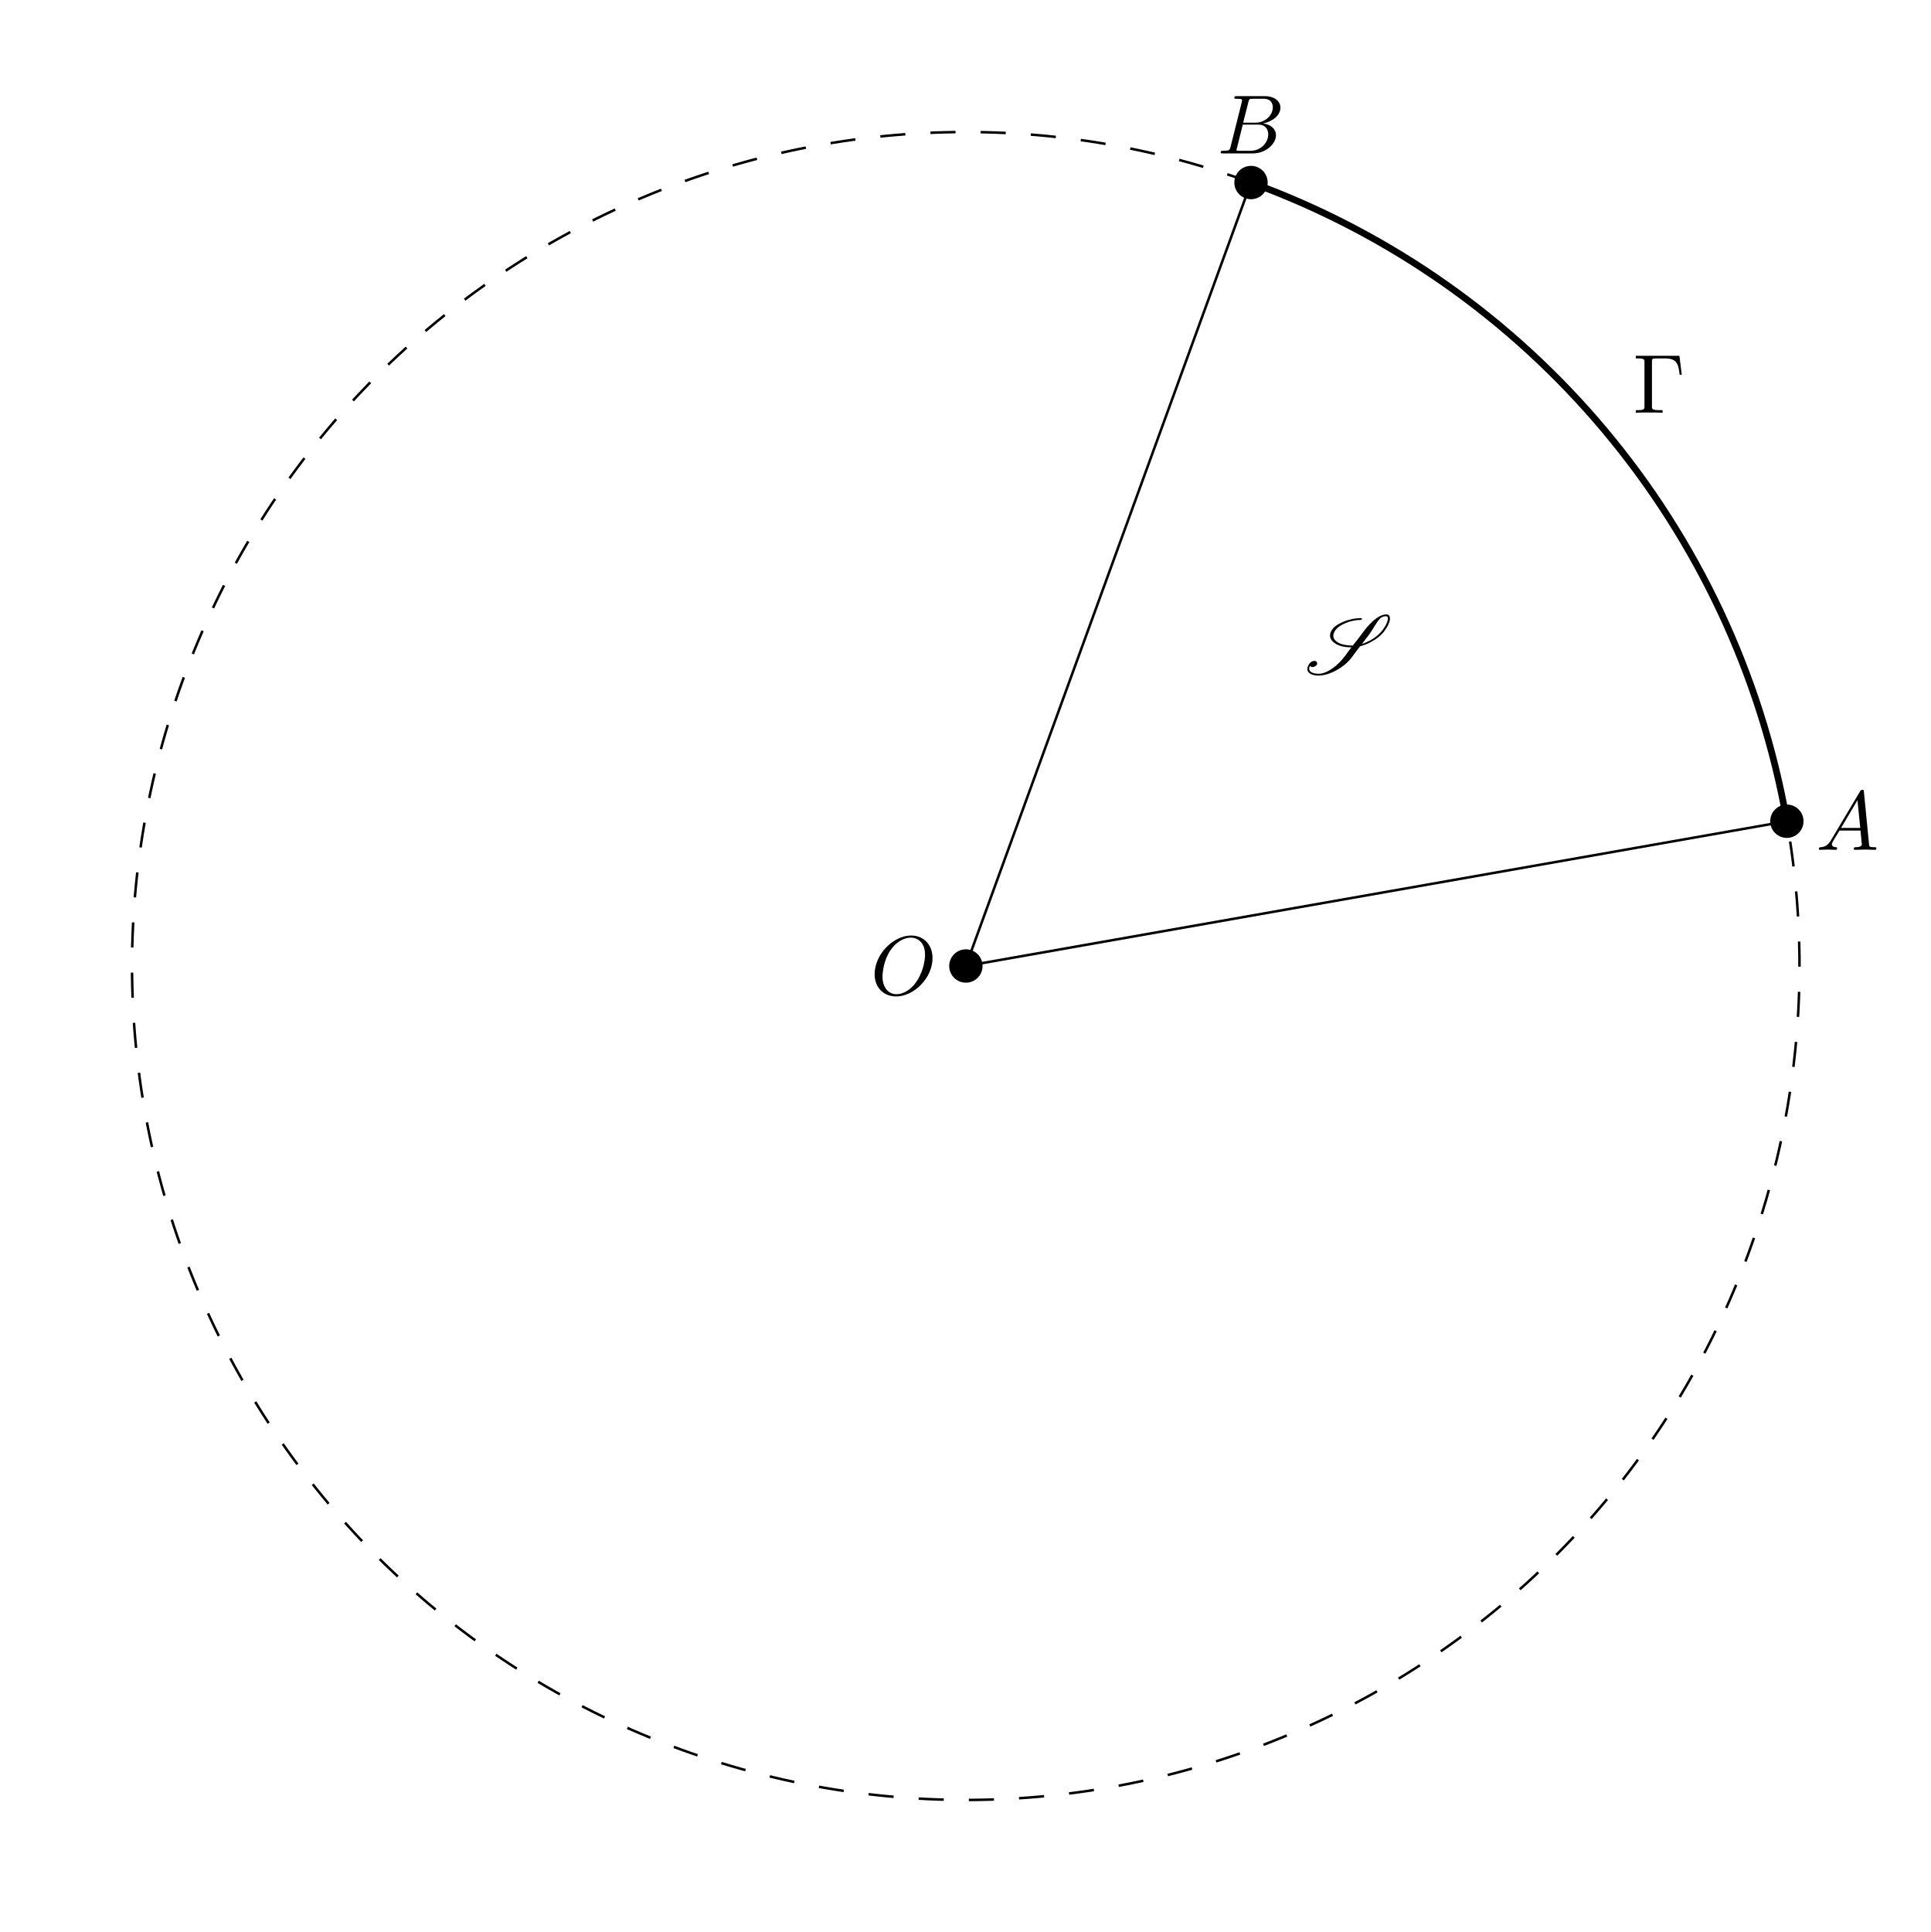
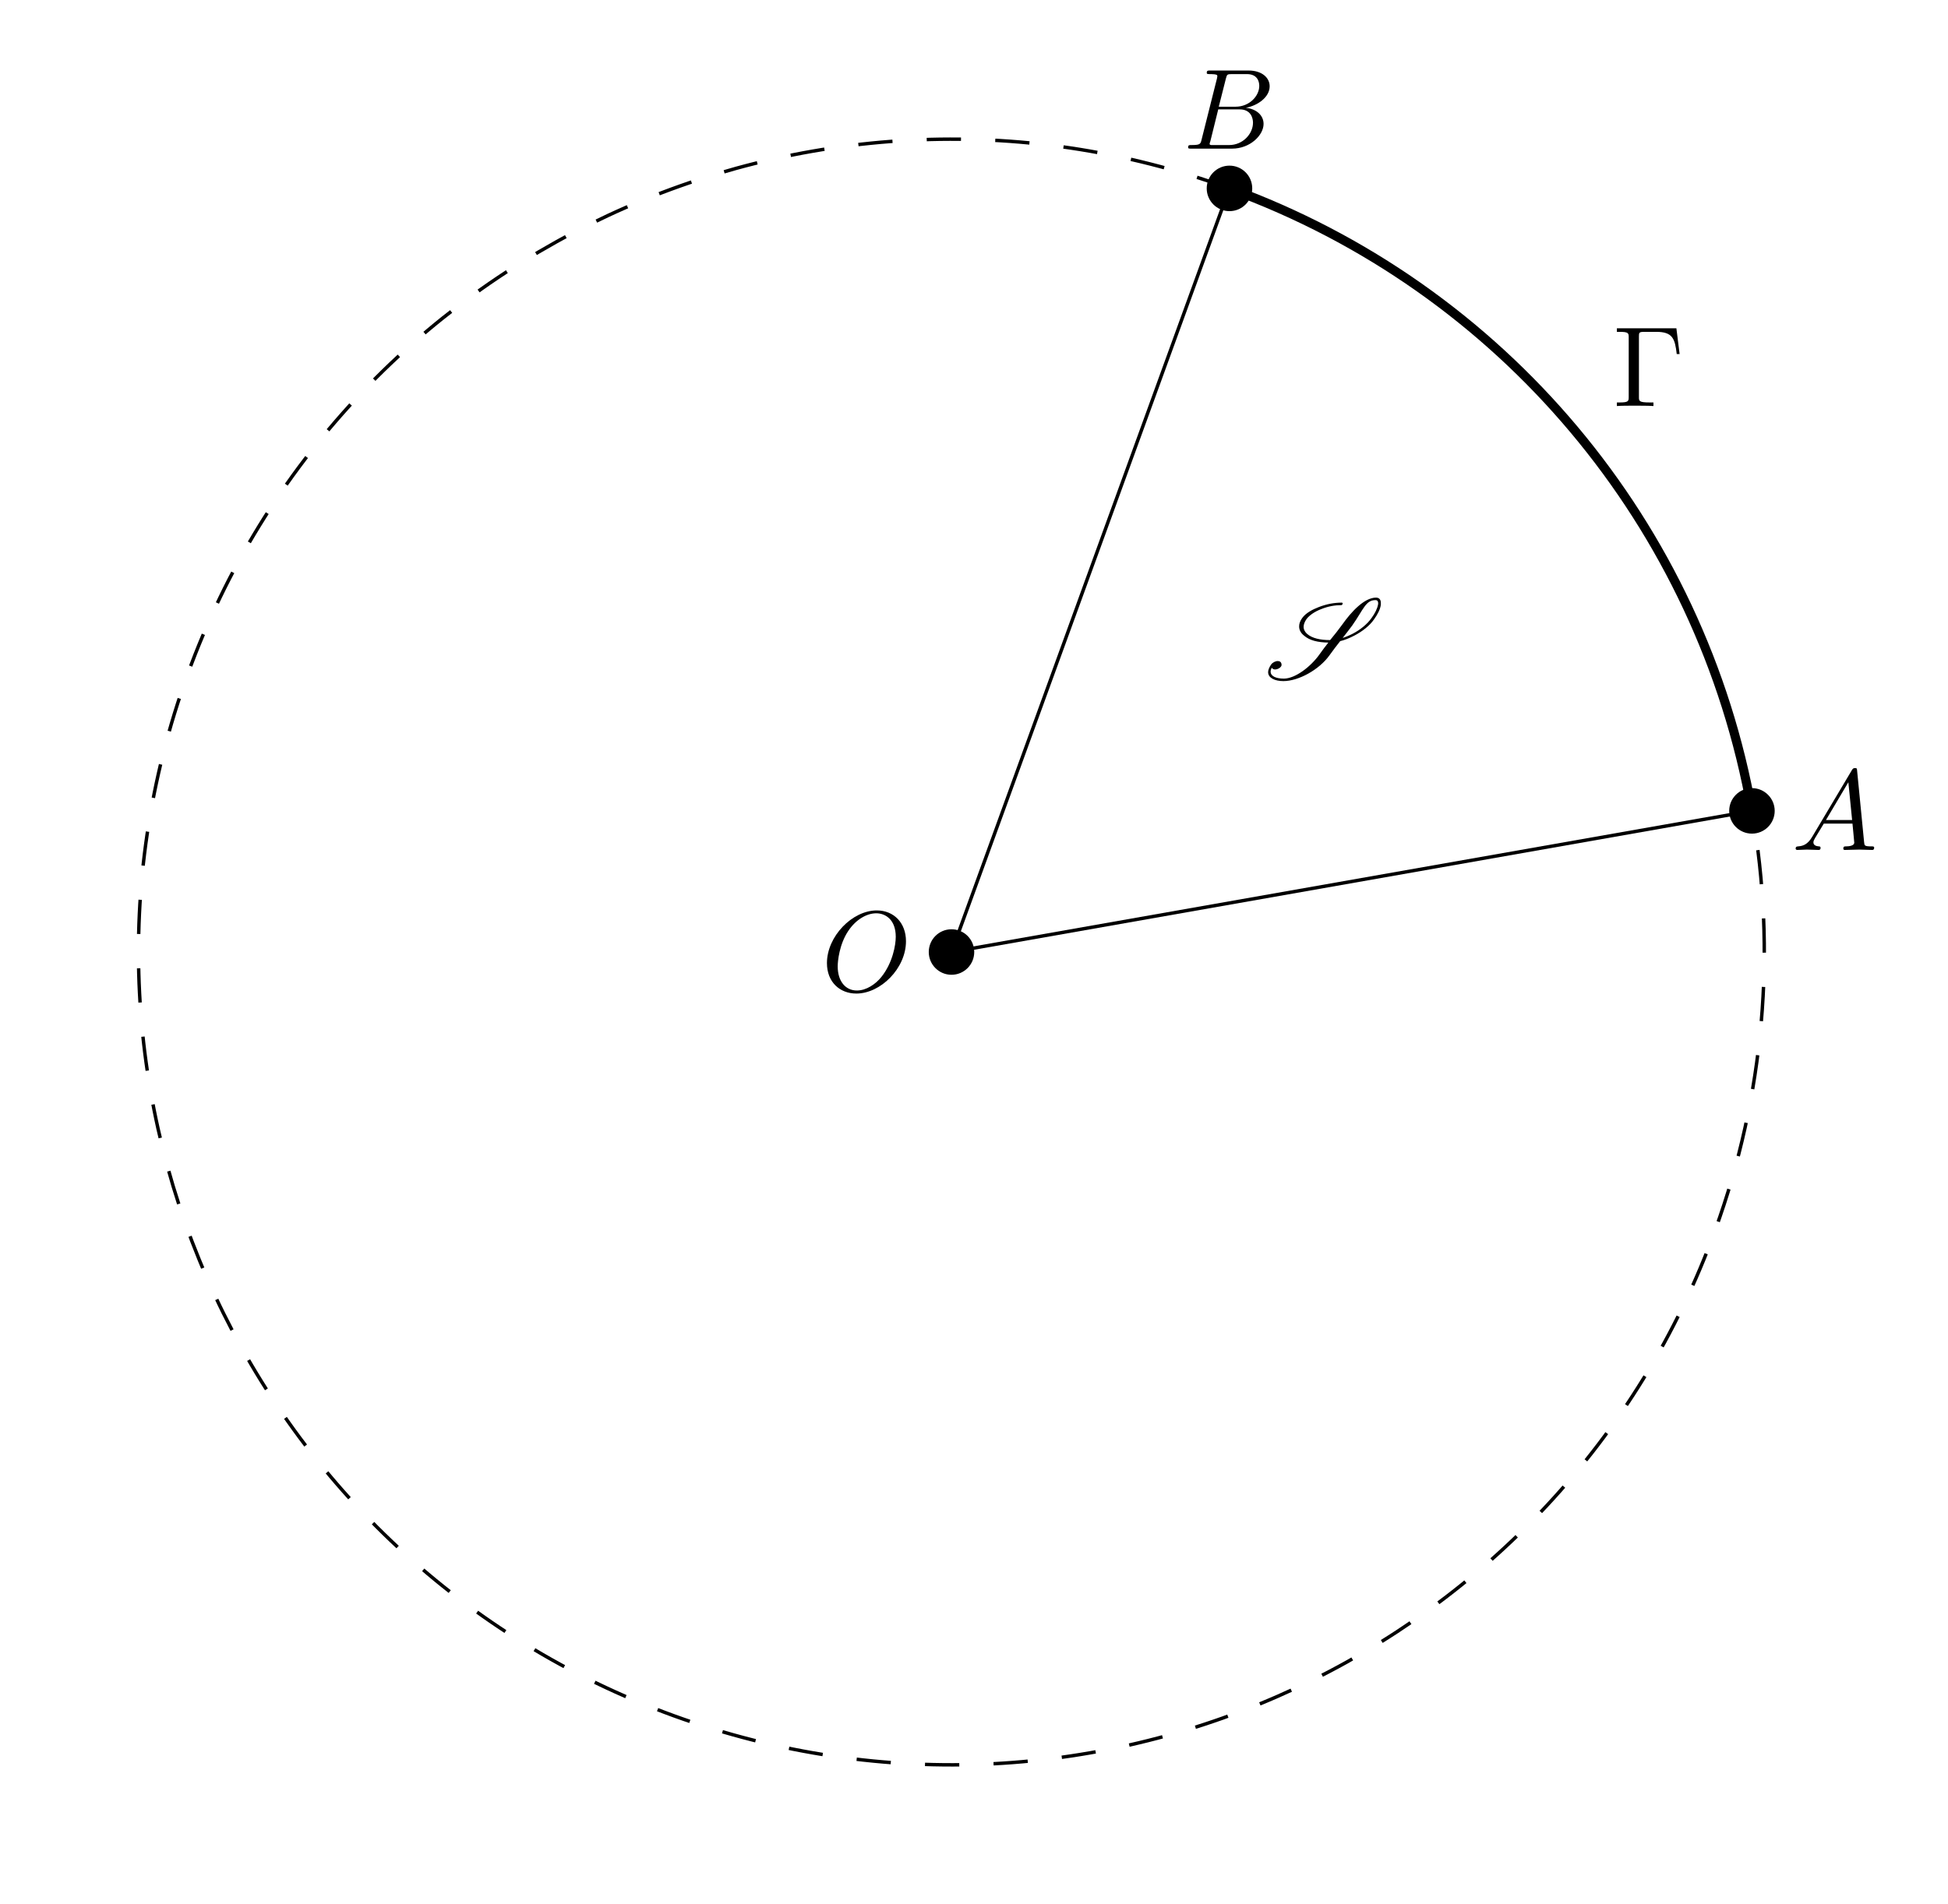
- <svg xmlns="http://www.w3.org/2000/svg" xmlns:xlink="http://www.w3.org/1999/xlink" width="229.756pt" height="229.908pt" viewBox="0 0 229.756 229.908">
+ <svg xmlns="http://www.w3.org/2000/svg" xmlns:xlink="http://www.w3.org/1999/xlink" width="169.848pt" height="165.986pt" viewBox="0 0 169.848 165.986">
  <defs>
    <g>
      <g id="glyph-0-0">
        <path d="M 7.375 -4.344 C 7.375 -5.953 6.312 -7.031 4.828 -7.031 C 2.688 -7.031 0.484 -4.766 0.484 -2.438 C 0.484 -0.781 1.609 0.219 3.047 0.219 C 5.156 0.219 7.375 -1.969 7.375 -4.344 Z M 3.094 -0.047 C 2.109 -0.047 1.422 -0.844 1.422 -2.156 C 1.422 -2.609 1.562 -4.062 2.328 -5.219 C 3.016 -6.266 3.984 -6.781 4.781 -6.781 C 5.594 -6.781 6.484 -6.219 6.484 -4.734 C 6.484 -4.016 6.219 -2.469 5.234 -1.234 C 4.75 -0.625 3.938 -0.047 3.094 -0.047 Z M 3.094 -0.047 " />
      </g>
      <g id="glyph-0-1">
        <path d="M 1.781 -1.141 C 1.391 -0.484 1 -0.344 0.562 -0.312 C 0.438 -0.297 0.344 -0.297 0.344 -0.109 C 0.344 -0.047 0.406 0 0.484 0 C 0.75 0 1.062 -0.031 1.328 -0.031 C 1.672 -0.031 2.016 0 2.328 0 C 2.391 0 2.516 0 2.516 -0.188 C 2.516 -0.297 2.438 -0.312 2.359 -0.312 C 2.141 -0.328 1.891 -0.406 1.891 -0.656 C 1.891 -0.781 1.953 -0.891 2.031 -1.031 L 2.797 -2.297 L 5.297 -2.297 C 5.312 -2.094 5.453 -0.734 5.453 -0.641 C 5.453 -0.344 4.938 -0.312 4.734 -0.312 C 4.594 -0.312 4.5 -0.312 4.5 -0.109 C 4.5 0 4.609 0 4.641 0 C 5.047 0 5.469 -0.031 5.875 -0.031 C 6.125 -0.031 6.766 0 7.016 0 C 7.062 0 7.188 0 7.188 -0.203 C 7.188 -0.312 7.094 -0.312 6.953 -0.312 C 6.344 -0.312 6.344 -0.375 6.312 -0.672 L 5.703 -6.891 C 5.688 -7.094 5.688 -7.141 5.516 -7.141 C 5.359 -7.141 5.312 -7.062 5.25 -6.969 Z M 2.984 -2.609 L 4.938 -5.906 L 5.266 -2.609 Z M 2.984 -2.609 " />
      </g>
      <g id="glyph-0-2">
        <path d="M 1.594 -0.781 C 1.5 -0.391 1.469 -0.312 0.688 -0.312 C 0.516 -0.312 0.422 -0.312 0.422 -0.109 C 0.422 0 0.516 0 0.688 0 L 4.25 0 C 5.828 0 7 -1.172 7 -2.156 C 7 -2.875 6.422 -3.453 5.453 -3.562 C 6.484 -3.75 7.531 -4.484 7.531 -5.438 C 7.531 -6.172 6.875 -6.812 5.688 -6.812 L 2.328 -6.812 C 2.141 -6.812 2.047 -6.812 2.047 -6.609 C 2.047 -6.5 2.141 -6.5 2.328 -6.5 C 2.344 -6.5 2.531 -6.5 2.703 -6.484 C 2.875 -6.453 2.969 -6.453 2.969 -6.312 C 2.969 -6.281 2.953 -6.25 2.938 -6.125 Z M 3.094 -3.656 L 3.719 -6.125 C 3.812 -6.469 3.828 -6.5 4.25 -6.5 L 5.547 -6.5 C 6.422 -6.5 6.625 -5.906 6.625 -5.469 C 6.625 -4.594 5.766 -3.656 4.562 -3.656 Z M 2.656 -0.312 C 2.516 -0.312 2.5 -0.312 2.438 -0.312 C 2.328 -0.328 2.297 -0.344 2.297 -0.422 C 2.297 -0.453 2.297 -0.469 2.359 -0.641 L 3.047 -3.422 L 4.922 -3.422 C 5.875 -3.422 6.078 -2.688 6.078 -2.266 C 6.078 -1.281 5.188 -0.312 4 -0.312 Z M 2.656 -0.312 " />
      </g>
      <g id="glyph-1-0">
        <path d="M 5.516 -6.781 L 0.328 -6.781 L 0.328 -6.469 L 0.562 -6.469 C 1.328 -6.469 1.359 -6.359 1.359 -6 L 1.359 -0.781 C 1.359 -0.422 1.328 -0.312 0.562 -0.312 L 0.328 -0.312 L 0.328 0 C 0.672 -0.031 1.453 -0.031 1.844 -0.031 C 2.25 -0.031 3.156 -0.031 3.516 0 L 3.516 -0.312 L 3.188 -0.312 C 2.25 -0.312 2.25 -0.438 2.25 -0.781 L 2.25 -6.078 C 2.25 -6.406 2.266 -6.469 2.734 -6.469 L 3.766 -6.469 C 5.188 -6.469 5.391 -5.875 5.547 -4.531 L 5.797 -4.531 Z M 5.516 -6.781 " />
      </g>
      <g id="glyph-2-0">
        <path d="M 6.734 -6.625 C 6.125 -6.625 5.438 -6.516 4.719 -6.234 C 4.188 -6.031 3.594 -5.719 3.281 -5.281 C 3.078 -5 3.016 -4.766 3.016 -4.547 C 3.016 -4.219 3.188 -3.953 3.422 -3.766 C 3.922 -3.312 4.688 -3.156 5.562 -3.141 C 5.297 -2.812 5.047 -2.469 4.812 -2.141 C 4.031 -1.031 2.672 0 1.688 0 C 1 0 0.531 -0.203 0.531 -0.609 C 0.531 -0.703 0.562 -0.812 0.625 -0.953 C 0.688 -0.844 0.797 -0.797 0.922 -0.797 C 1.172 -0.797 1.484 -1 1.484 -1.188 C 1.484 -1.438 1.328 -1.531 1.156 -1.531 C 0.953 -1.531 0.703 -1.406 0.578 -1.234 C 0.406 -0.984 0.312 -0.75 0.312 -0.562 C 0.312 -0.047 0.922 0.219 1.641 0.219 C 2.953 0.219 4.766 -0.766 5.672 -2.047 C 5.969 -2.453 6.266 -2.859 6.594 -3.266 C 6.984 -3.359 7.406 -3.531 7.828 -3.75 C 8.516 -4.109 9.172 -4.609 9.562 -5.188 C 9.875 -5.625 10.094 -6.062 10.141 -6.453 C 10.141 -6.5 10.141 -6.547 10.141 -6.594 C 10.141 -6.828 10.047 -7.062 9.719 -7.062 C 8.703 -7.062 7.562 -5.828 6.781 -4.719 C 6.453 -4.266 6.094 -3.812 5.719 -3.359 C 4.859 -3.359 4.141 -3.516 3.703 -3.906 C 3.531 -4.062 3.406 -4.266 3.406 -4.516 C 3.406 -4.703 3.484 -4.938 3.656 -5.188 C 3.922 -5.547 4.422 -5.859 4.906 -6.047 C 5.547 -6.312 6.156 -6.406 6.688 -6.406 C 6.719 -6.406 6.75 -6.422 6.766 -6.438 L 6.797 -6.5 C 6.812 -6.516 6.812 -6.531 6.812 -6.547 C 6.812 -6.594 6.781 -6.625 6.734 -6.625 Z M 9.672 -6.844 C 9.844 -6.844 9.906 -6.734 9.906 -6.578 C 9.906 -6.547 9.906 -6.484 9.891 -6.438 C 9.828 -6.094 9.625 -5.688 9.328 -5.281 C 8.953 -4.75 8.359 -4.266 7.703 -3.922 C 7.406 -3.766 7.109 -3.641 6.812 -3.547 C 7.094 -3.906 7.375 -4.266 7.641 -4.625 C 8.641 -6.047 8.812 -6.844 9.672 -6.844 Z M 9.672 -6.844 " />
      </g>
    </g>
  </defs>
-   <path fill-rule="nonzero" fill="rgb(0%, 0%, 0%)" fill-opacity="1" d="M 116.938 114.953 C 116.938 113.859 116.051 112.969 114.953 112.969 C 113.859 112.969 112.969 113.859 112.969 114.953 C 112.969 116.051 113.859 116.938 114.953 116.938 C 116.051 116.938 116.938 116.051 116.938 114.953 Z M 116.938 114.953 " />
-   <path fill-rule="nonzero" fill="rgb(0%, 0%, 0%)" fill-opacity="1" d="M 214.645 97.727 C 214.645 96.629 213.758 95.742 212.66 95.742 C 211.566 95.742 210.68 96.629 210.68 97.727 C 210.68 98.82 211.566 99.711 212.66 99.711 C 213.758 99.711 214.645 98.82 214.645 97.727 Z M 214.645 97.727 " />
-   <path fill-rule="nonzero" fill="rgb(0%, 0%, 0%)" fill-opacity="1" d="M 150.871 21.723 C 150.871 20.625 149.984 19.738 148.887 19.738 C 147.793 19.738 146.902 20.625 146.902 21.723 C 146.902 22.816 147.793 23.707 148.887 23.707 C 149.984 23.707 150.871 22.816 150.871 21.723 Z M 150.871 21.723 " />
-   <path fill="none" stroke-width="0.299" stroke-linecap="butt" stroke-linejoin="miter" stroke="rgb(0%, 0%, 0%)" stroke-opacity="1" stroke-miterlimit="10" d="M 28.345 56.694 L 126.052 73.92 " transform="matrix(1, 0, 0, -1, 86.608, 171.647)" />
-   <path fill="none" stroke-width="0.299" stroke-linecap="butt" stroke-linejoin="miter" stroke="rgb(0%, 0%, 0%)" stroke-opacity="1" stroke-miterlimit="10" d="M 28.345 56.694 L 62.279 149.924 " transform="matrix(1, 0, 0, -1, 86.608, 171.647)" />
-   <path fill="none" stroke-width="0.797" stroke-linecap="butt" stroke-linejoin="miter" stroke="rgb(0%, 0%, 0%)" stroke-opacity="1" stroke-miterlimit="10" d="M 126.052 73.92 C 119.9 108.823 95.583 137.803 62.279 149.924 " transform="matrix(1, 0, 0, -1, 86.608, 171.647)" />
-   <path fill="none" stroke-width="0.299" stroke-linecap="butt" stroke-linejoin="miter" stroke="rgb(0%, 0%, 0%)" stroke-opacity="1" stroke-dasharray="2.989 2.989" stroke-miterlimit="10" d="M 62.279 149.924 C 10.79 168.667 -46.143 142.116 -64.885 90.627 C -83.624 39.135 -57.077 -17.798 -5.588 -36.537 C 45.904 -55.279 102.837 -28.732 121.579 22.76 C 127.533 39.12 129.076 56.776 126.052 73.92 " transform="matrix(1, 0, 0, -1, 86.608, 171.647)" />
+   <path fill-rule="nonzero" fill="rgb(0%, 0%, 0%)" fill-opacity="1" d="M 84.945 83.023 C 84.945 81.926 84.059 81.039 82.961 81.039 C 81.867 81.039 80.98 81.926 80.98 83.023 C 80.98 84.117 81.867 85.008 82.961 85.008 C 84.059 85.008 84.945 84.117 84.945 83.023 Z M 84.945 83.023 " />
+   <path fill-rule="nonzero" fill="rgb(0%, 0%, 0%)" fill-opacity="1" d="M 154.738 70.715 C 154.738 69.621 153.848 68.73 152.754 68.73 C 151.656 68.73 150.77 69.621 150.77 70.715 C 150.77 71.812 151.656 72.699 152.754 72.699 C 153.848 72.699 154.738 71.812 154.738 70.715 Z M 154.738 70.715 " />
+   <path fill-rule="nonzero" fill="rgb(0%, 0%, 0%)" fill-opacity="1" d="M 109.184 16.43 C 109.184 15.332 108.297 14.445 107.199 14.445 C 106.105 14.445 105.215 15.332 105.215 16.43 C 105.215 17.523 106.105 18.414 107.199 18.414 C 108.297 18.414 109.184 17.523 109.184 16.43 Z M 109.184 16.43 " />
+   <path fill="none" stroke-width="0.299" stroke-linecap="butt" stroke-linejoin="miter" stroke="rgb(0%, 0%, 0%)" stroke-opacity="1" stroke-miterlimit="10" d="M 28.345 56.693 L 98.138 69.001 " transform="matrix(1, 0, 0, -1, 54.616, 139.716)" />
+   <path fill="none" stroke-width="0.299" stroke-linecap="butt" stroke-linejoin="miter" stroke="rgb(0%, 0%, 0%)" stroke-opacity="1" stroke-miterlimit="10" d="M 28.345 56.693 L 52.583 123.286 " transform="matrix(1, 0, 0, -1, 54.616, 139.716)" />
+   <path fill="none" stroke-width="0.797" stroke-linecap="butt" stroke-linejoin="miter" stroke="rgb(0%, 0%, 0%)" stroke-opacity="1" stroke-miterlimit="10" d="M 98.138 69.001 C 93.743 93.931 76.372 114.63 52.583 123.286 " transform="matrix(1, 0, 0, -1, 54.616, 139.716)" />
+   <path fill="none" stroke-width="0.299" stroke-linecap="butt" stroke-linejoin="miter" stroke="rgb(0%, 0%, 0%)" stroke-opacity="1" stroke-dasharray="2.989 2.989" stroke-miterlimit="10" d="M 52.583 123.286 C 15.806 136.673 -24.862 117.712 -38.249 80.931 C -51.632 44.154 -32.671 3.486 4.107 -9.901 C 40.888 -23.284 81.556 -4.323 94.939 32.454 C 99.193 44.142 100.298 56.751 98.138 69.001 " transform="matrix(1, 0, 0, -1, 54.616, 139.716)" />
  <g fill="rgb(0%, 0%, 0%)" fill-opacity="1">
-     <use xlink:href="#glyph-0-0" x="103.609" y="118.358" />
+     <use xlink:href="#glyph-0-0" x="71.618" y="86.427" />
  </g>
  <g fill="rgb(0%, 0%, 0%)" fill-opacity="1">
-     <use xlink:href="#glyph-0-1" x="216.129" y="101.13" />
+     <use xlink:href="#glyph-0-1" x="156.222" y="74.122" />
  </g>
  <g fill="rgb(0%, 0%, 0%)" fill-opacity="1">
-     <use xlink:href="#glyph-0-2" x="144.859" y="18.255" />
+     <use xlink:href="#glyph-0-2" x="103.172" y="12.962" />
  </g>
  <g fill="rgb(0%, 0%, 0%)" fill-opacity="1">
-     <use xlink:href="#glyph-1-0" x="194.355" y="49.119" />
+     <use xlink:href="#glyph-1-0" x="140.65" y="35.409" />
  </g>
  <g fill="rgb(0%, 0%, 0%)" fill-opacity="1">
-     <use xlink:href="#glyph-2-0" x="155.277" y="80.177" />
+     <use xlink:href="#glyph-2-0" x="110.257" y="59.179" />
  </g>
</svg>
